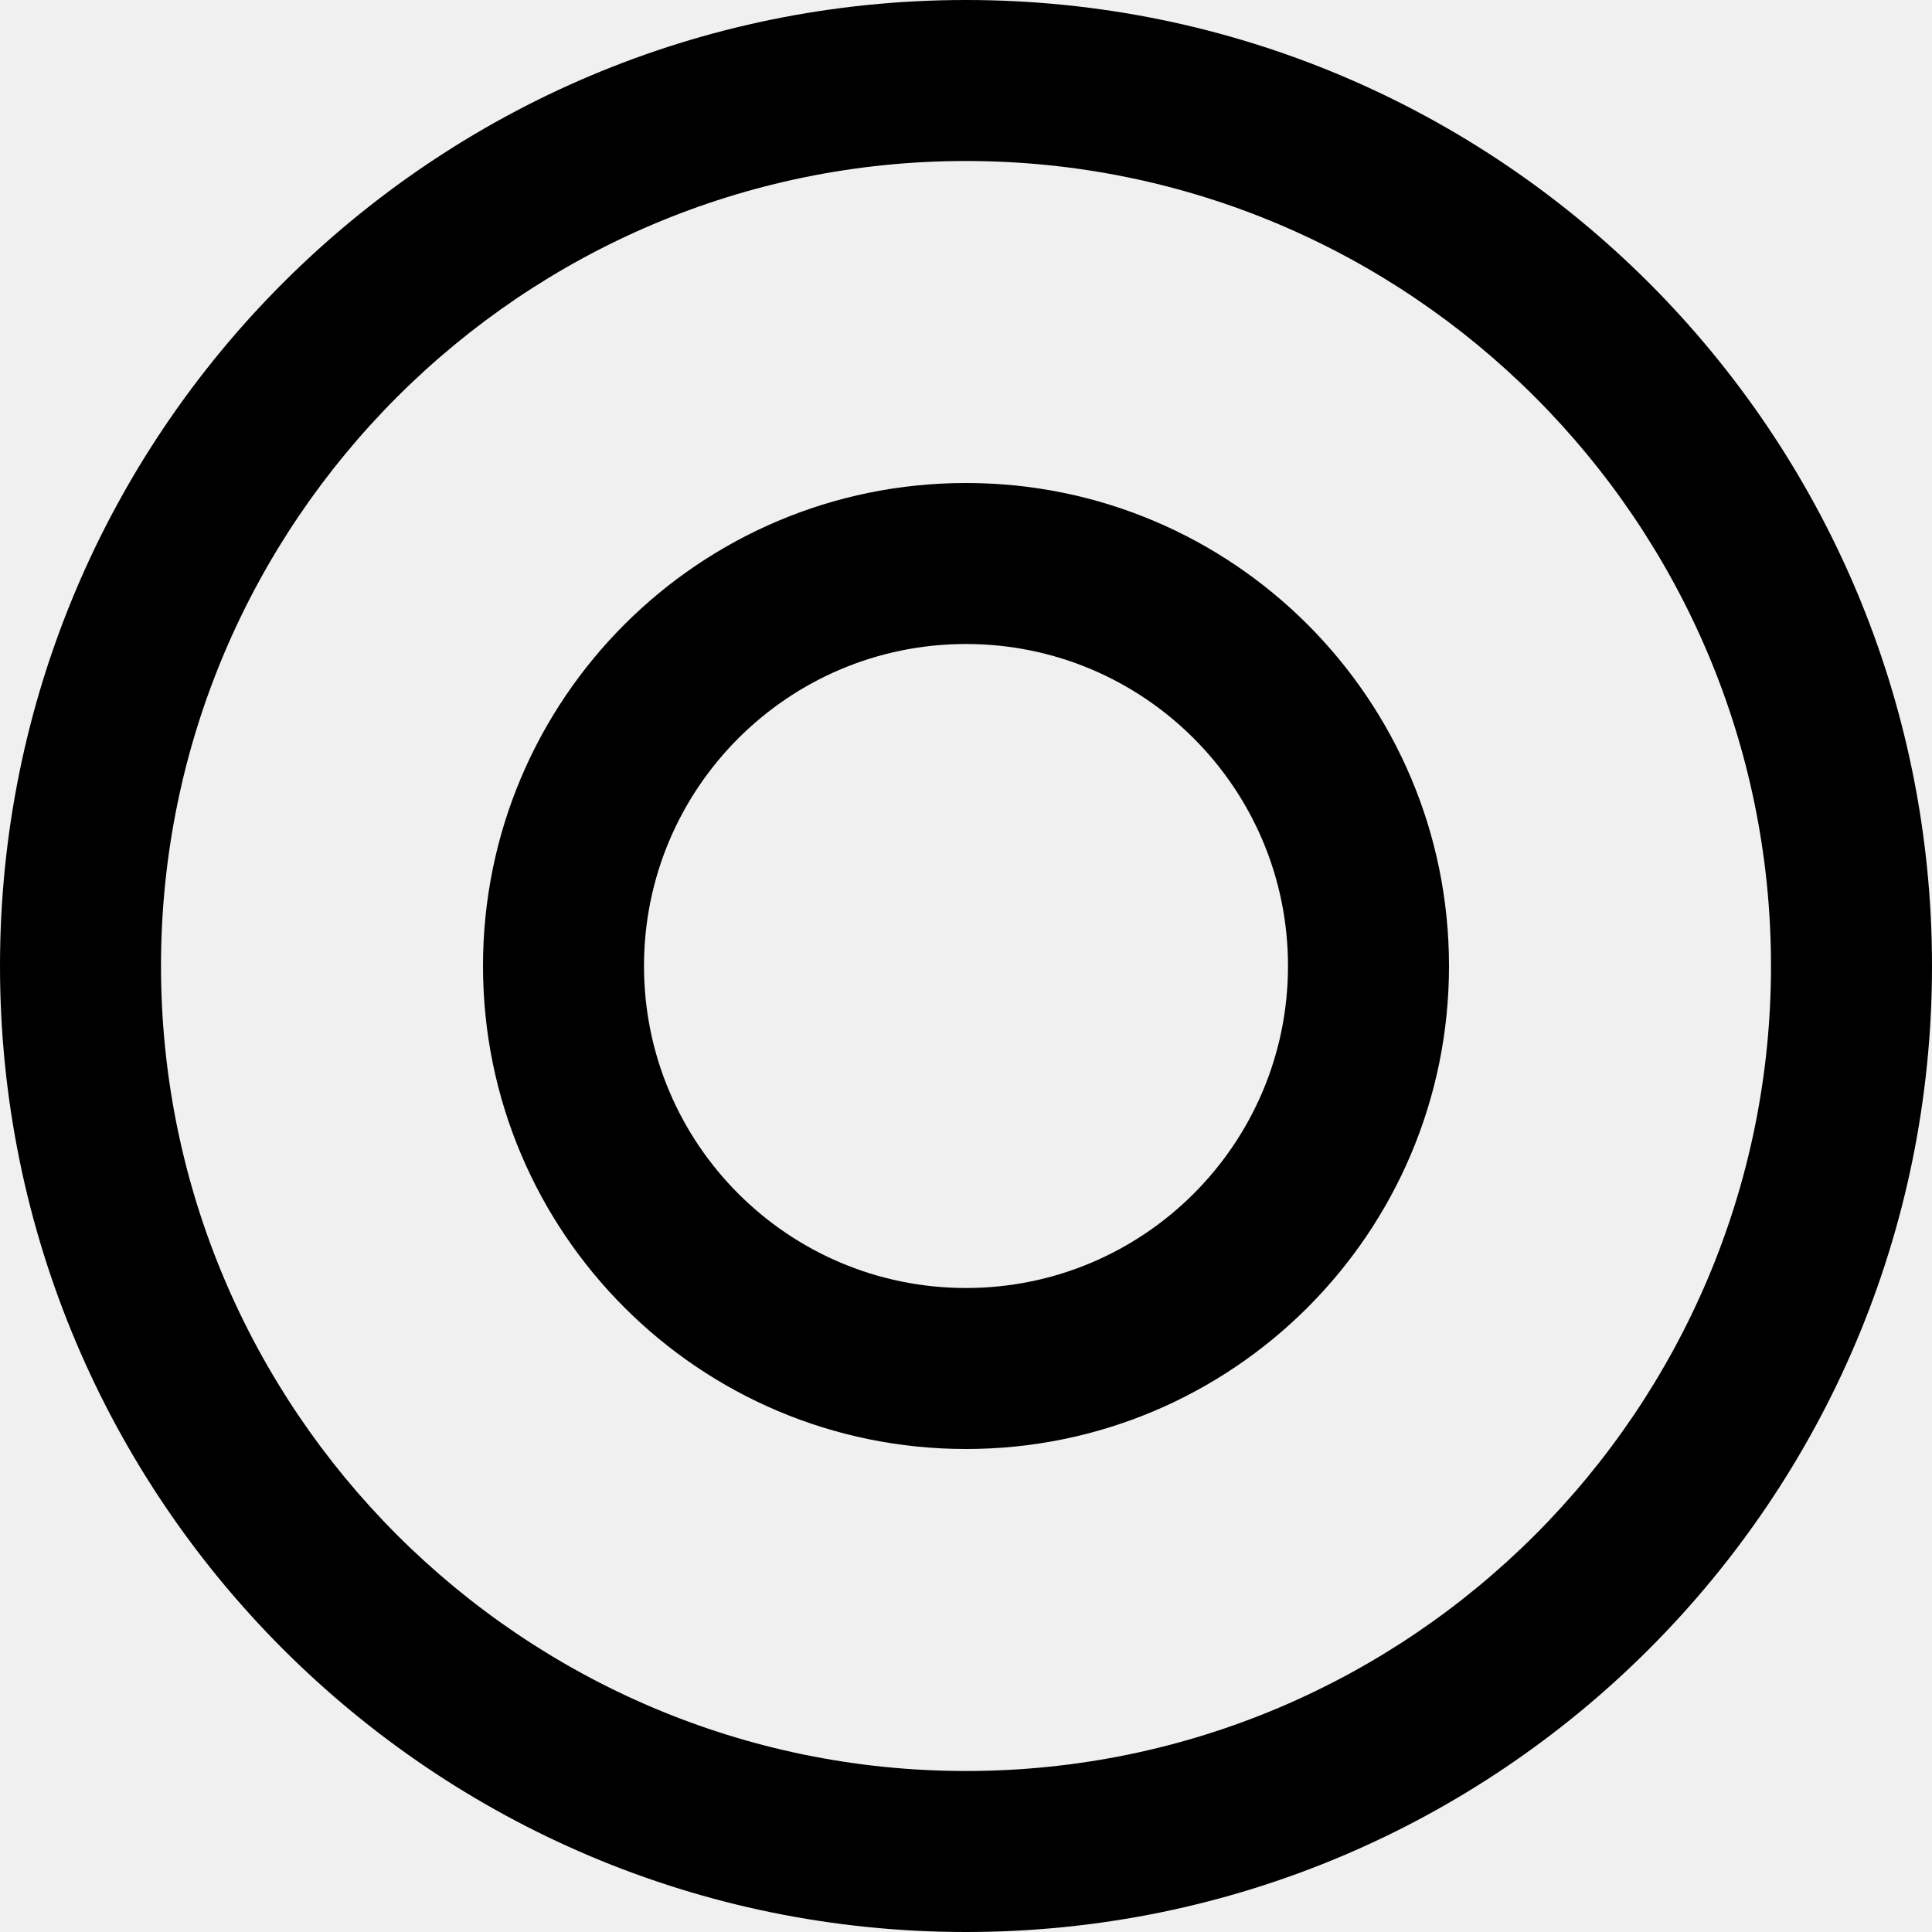
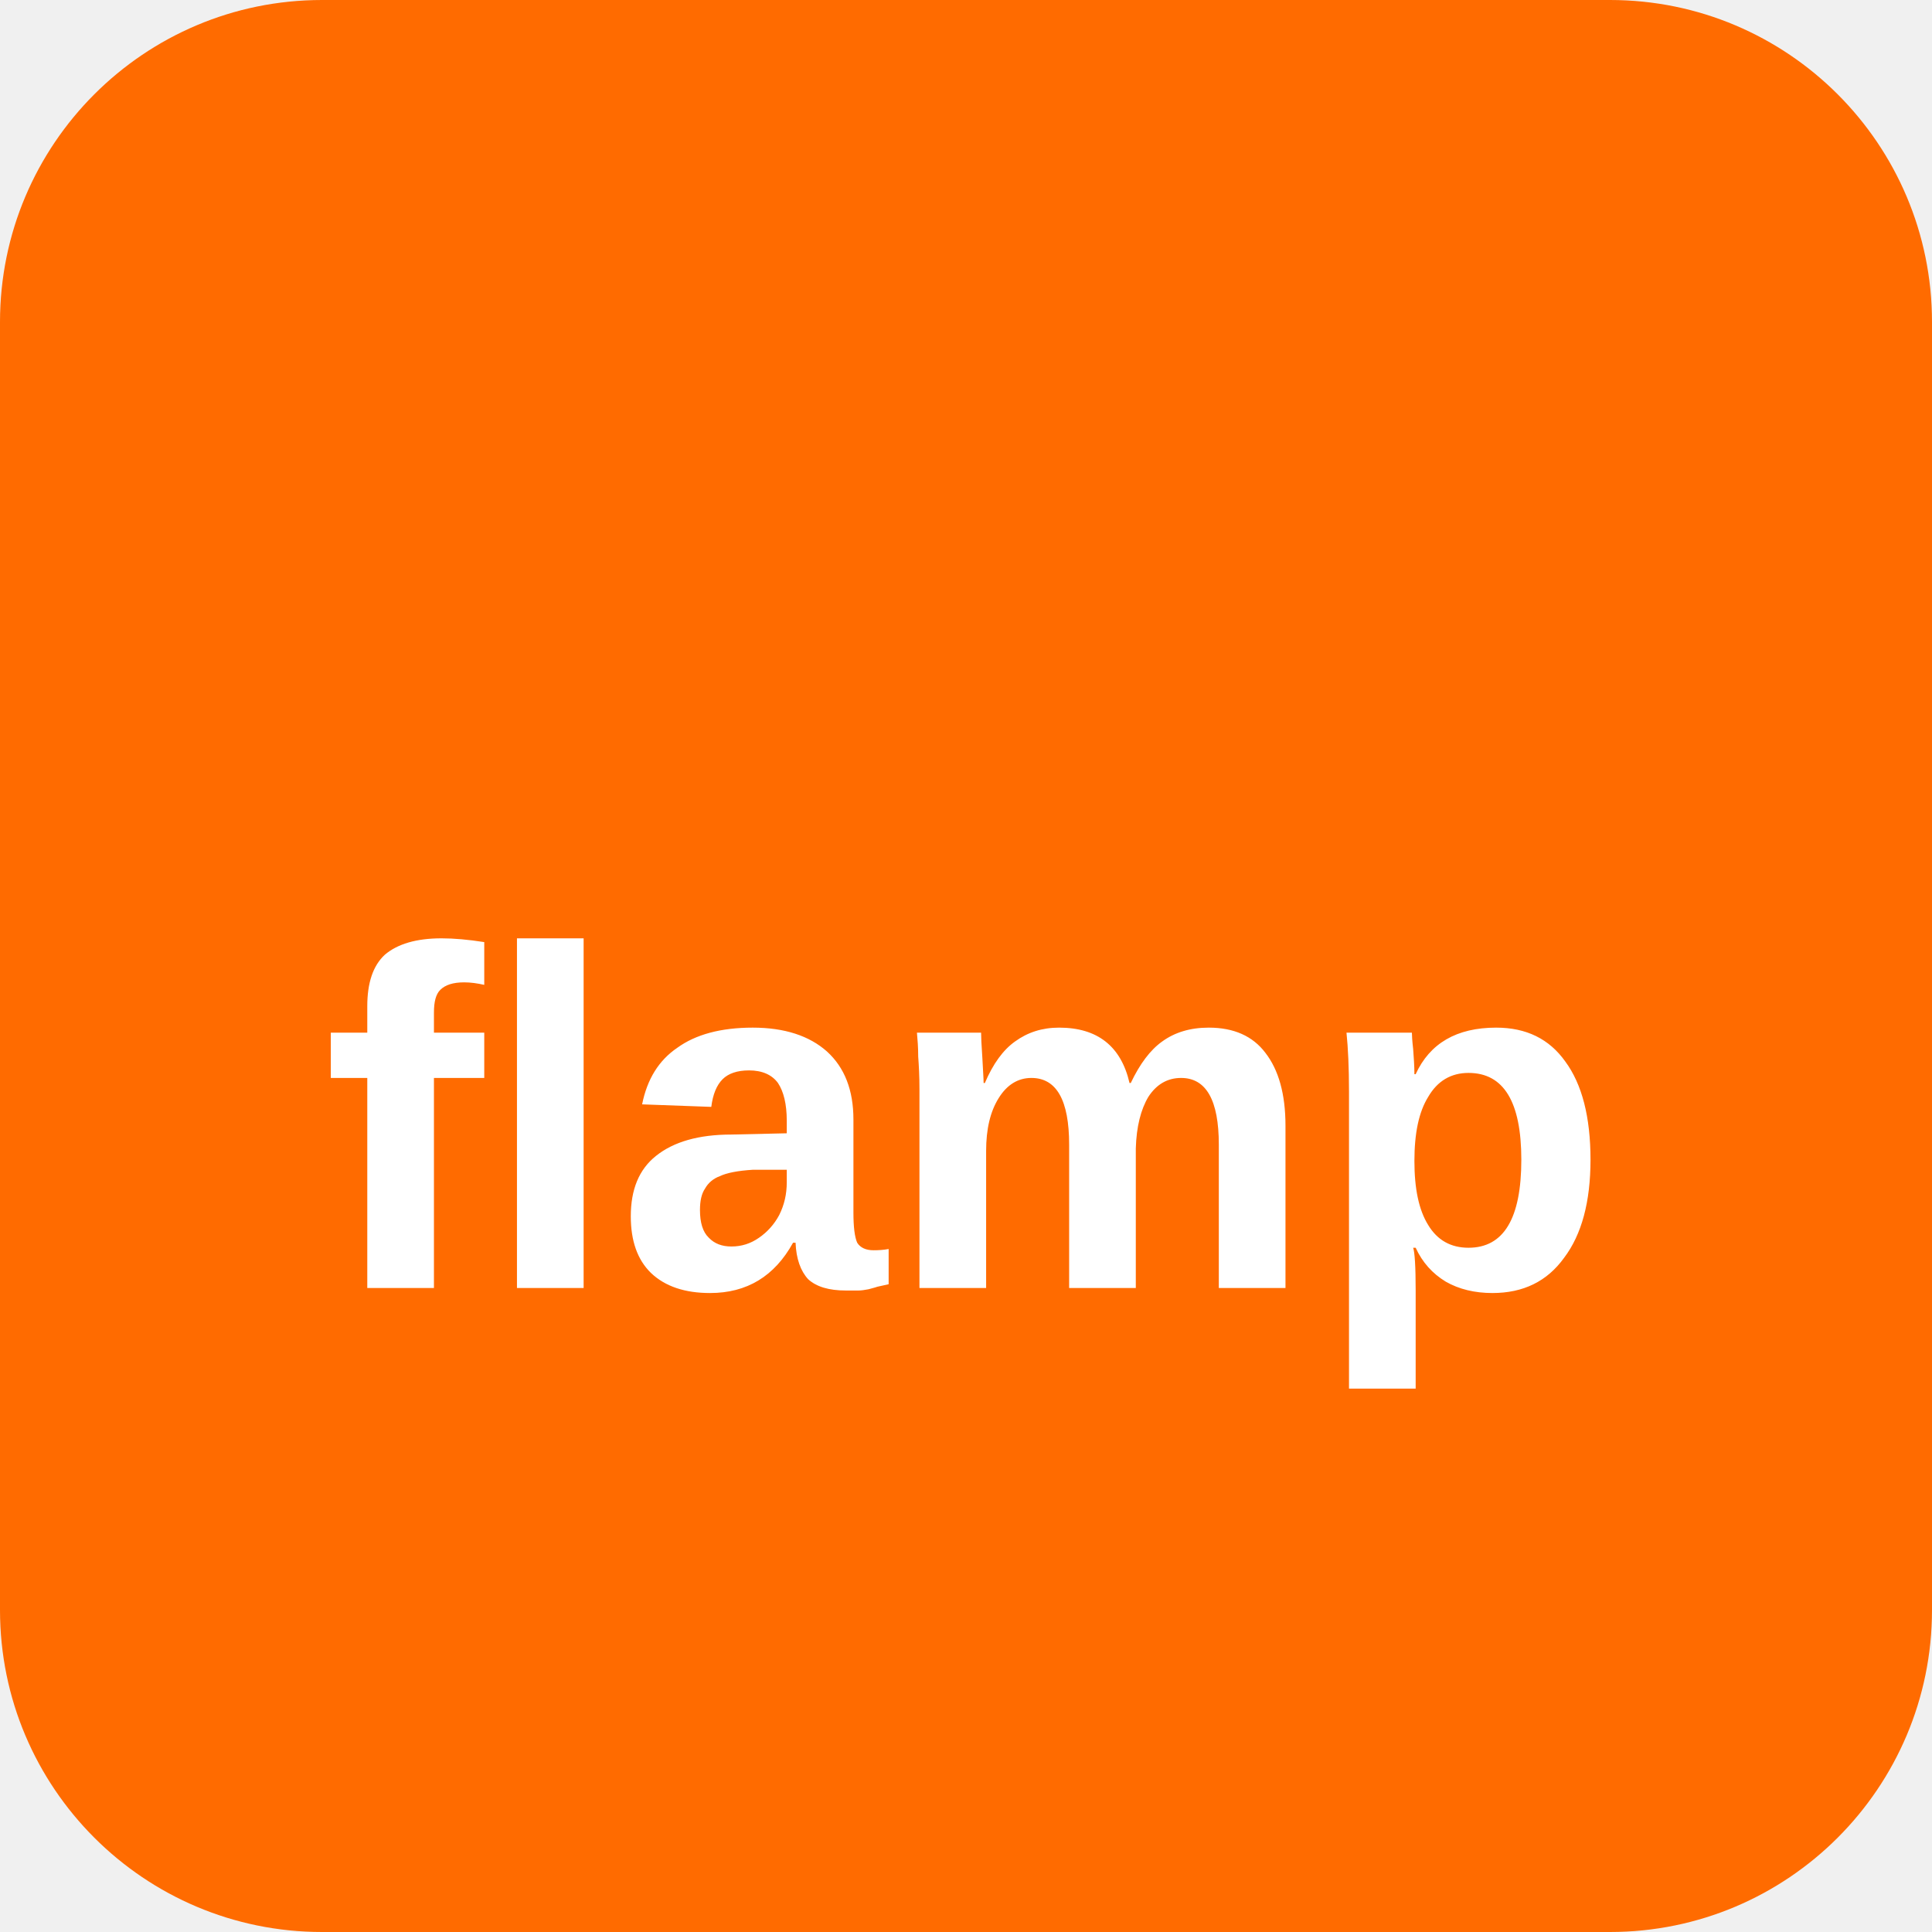
- <svg xmlns="http://www.w3.org/2000/svg" role="img" viewBox="0 0 24 24">
-   <path d="M12 0C5.373 0 0 5.373 0 12s5.373 12 12 12 12-5.373 12-12S18.627 0 12 0zm0 22C6.486 22 2 17.514 2 12S6.486 2 12 2s10 4.486 10 10-4.486 10-10 10z" />
-   <path d="M12 6c-3.314 0-6 2.686-6 6s2.686 6 6 6 6-2.686 6-6-2.686-6-6-6zm0 10c-2.209 0-4-1.791-4-4s1.791-4 4-4 4 1.791 4 4-1.791 4-4 4z" />
+ <svg xmlns="http://www.w3.org/2000/svg" viewBox="0 0 24 24" fill="none">
+   <rect width="24" height="24" rx="4" fill="#FF6B00" />
+   <text x="12" y="16" font-family="Arial, sans-serif" font-size="6" font-weight="bold" fill="white" text-anchor="middle">flamp</text>
</svg>
